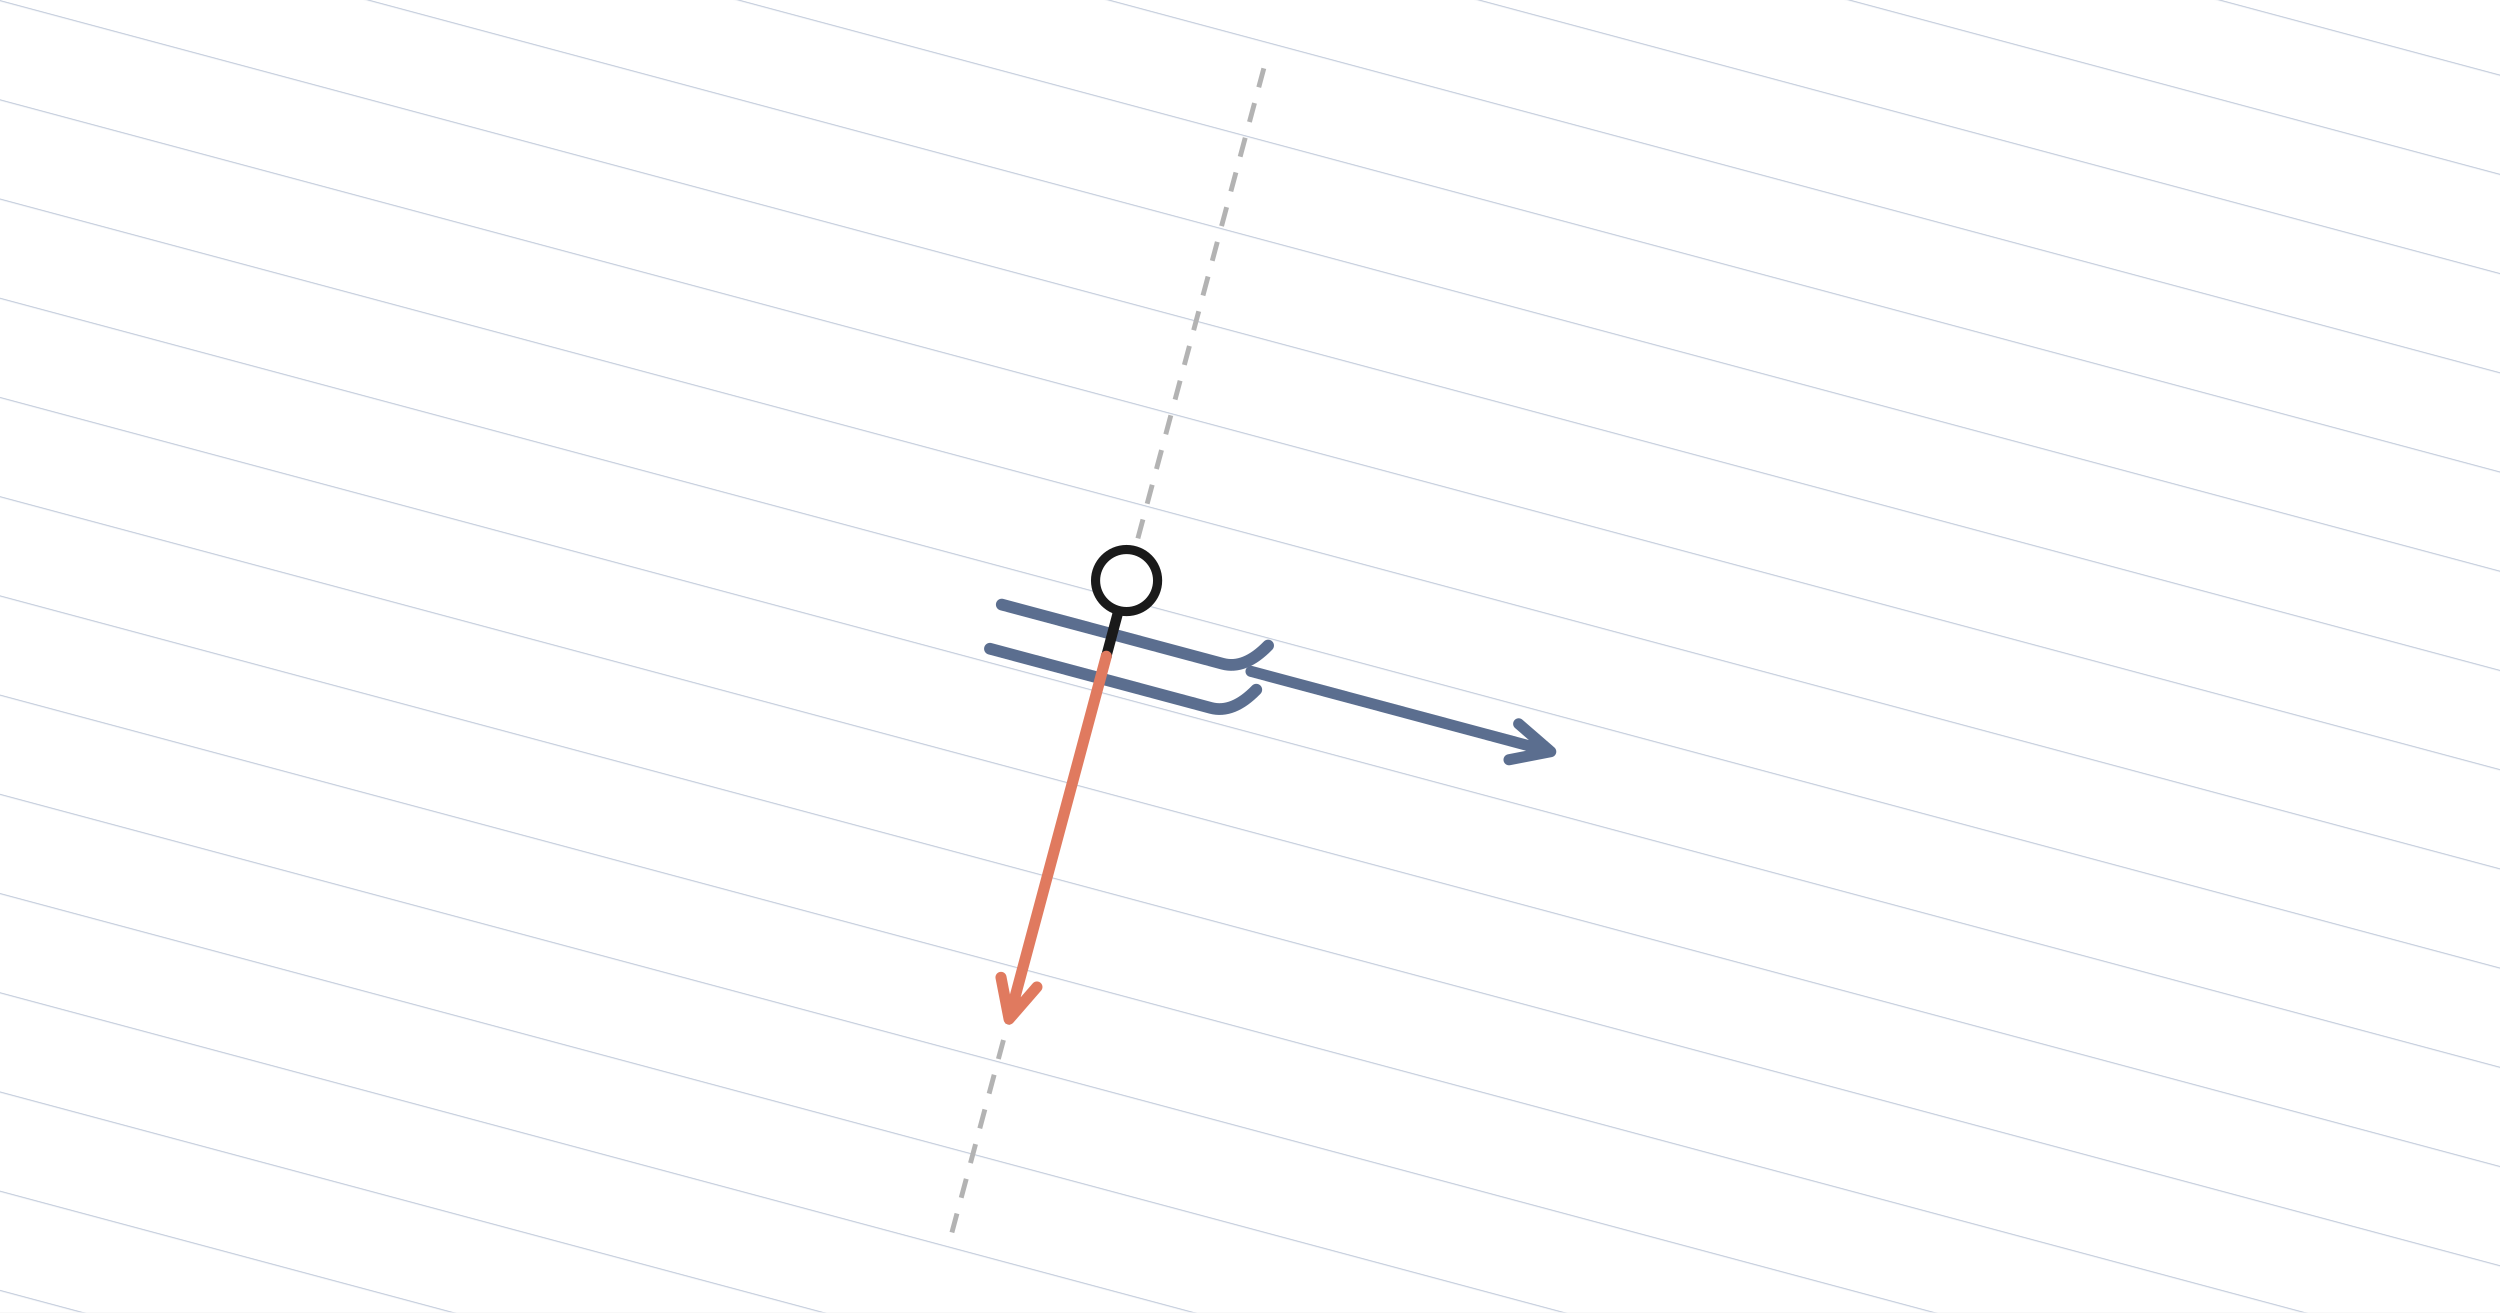
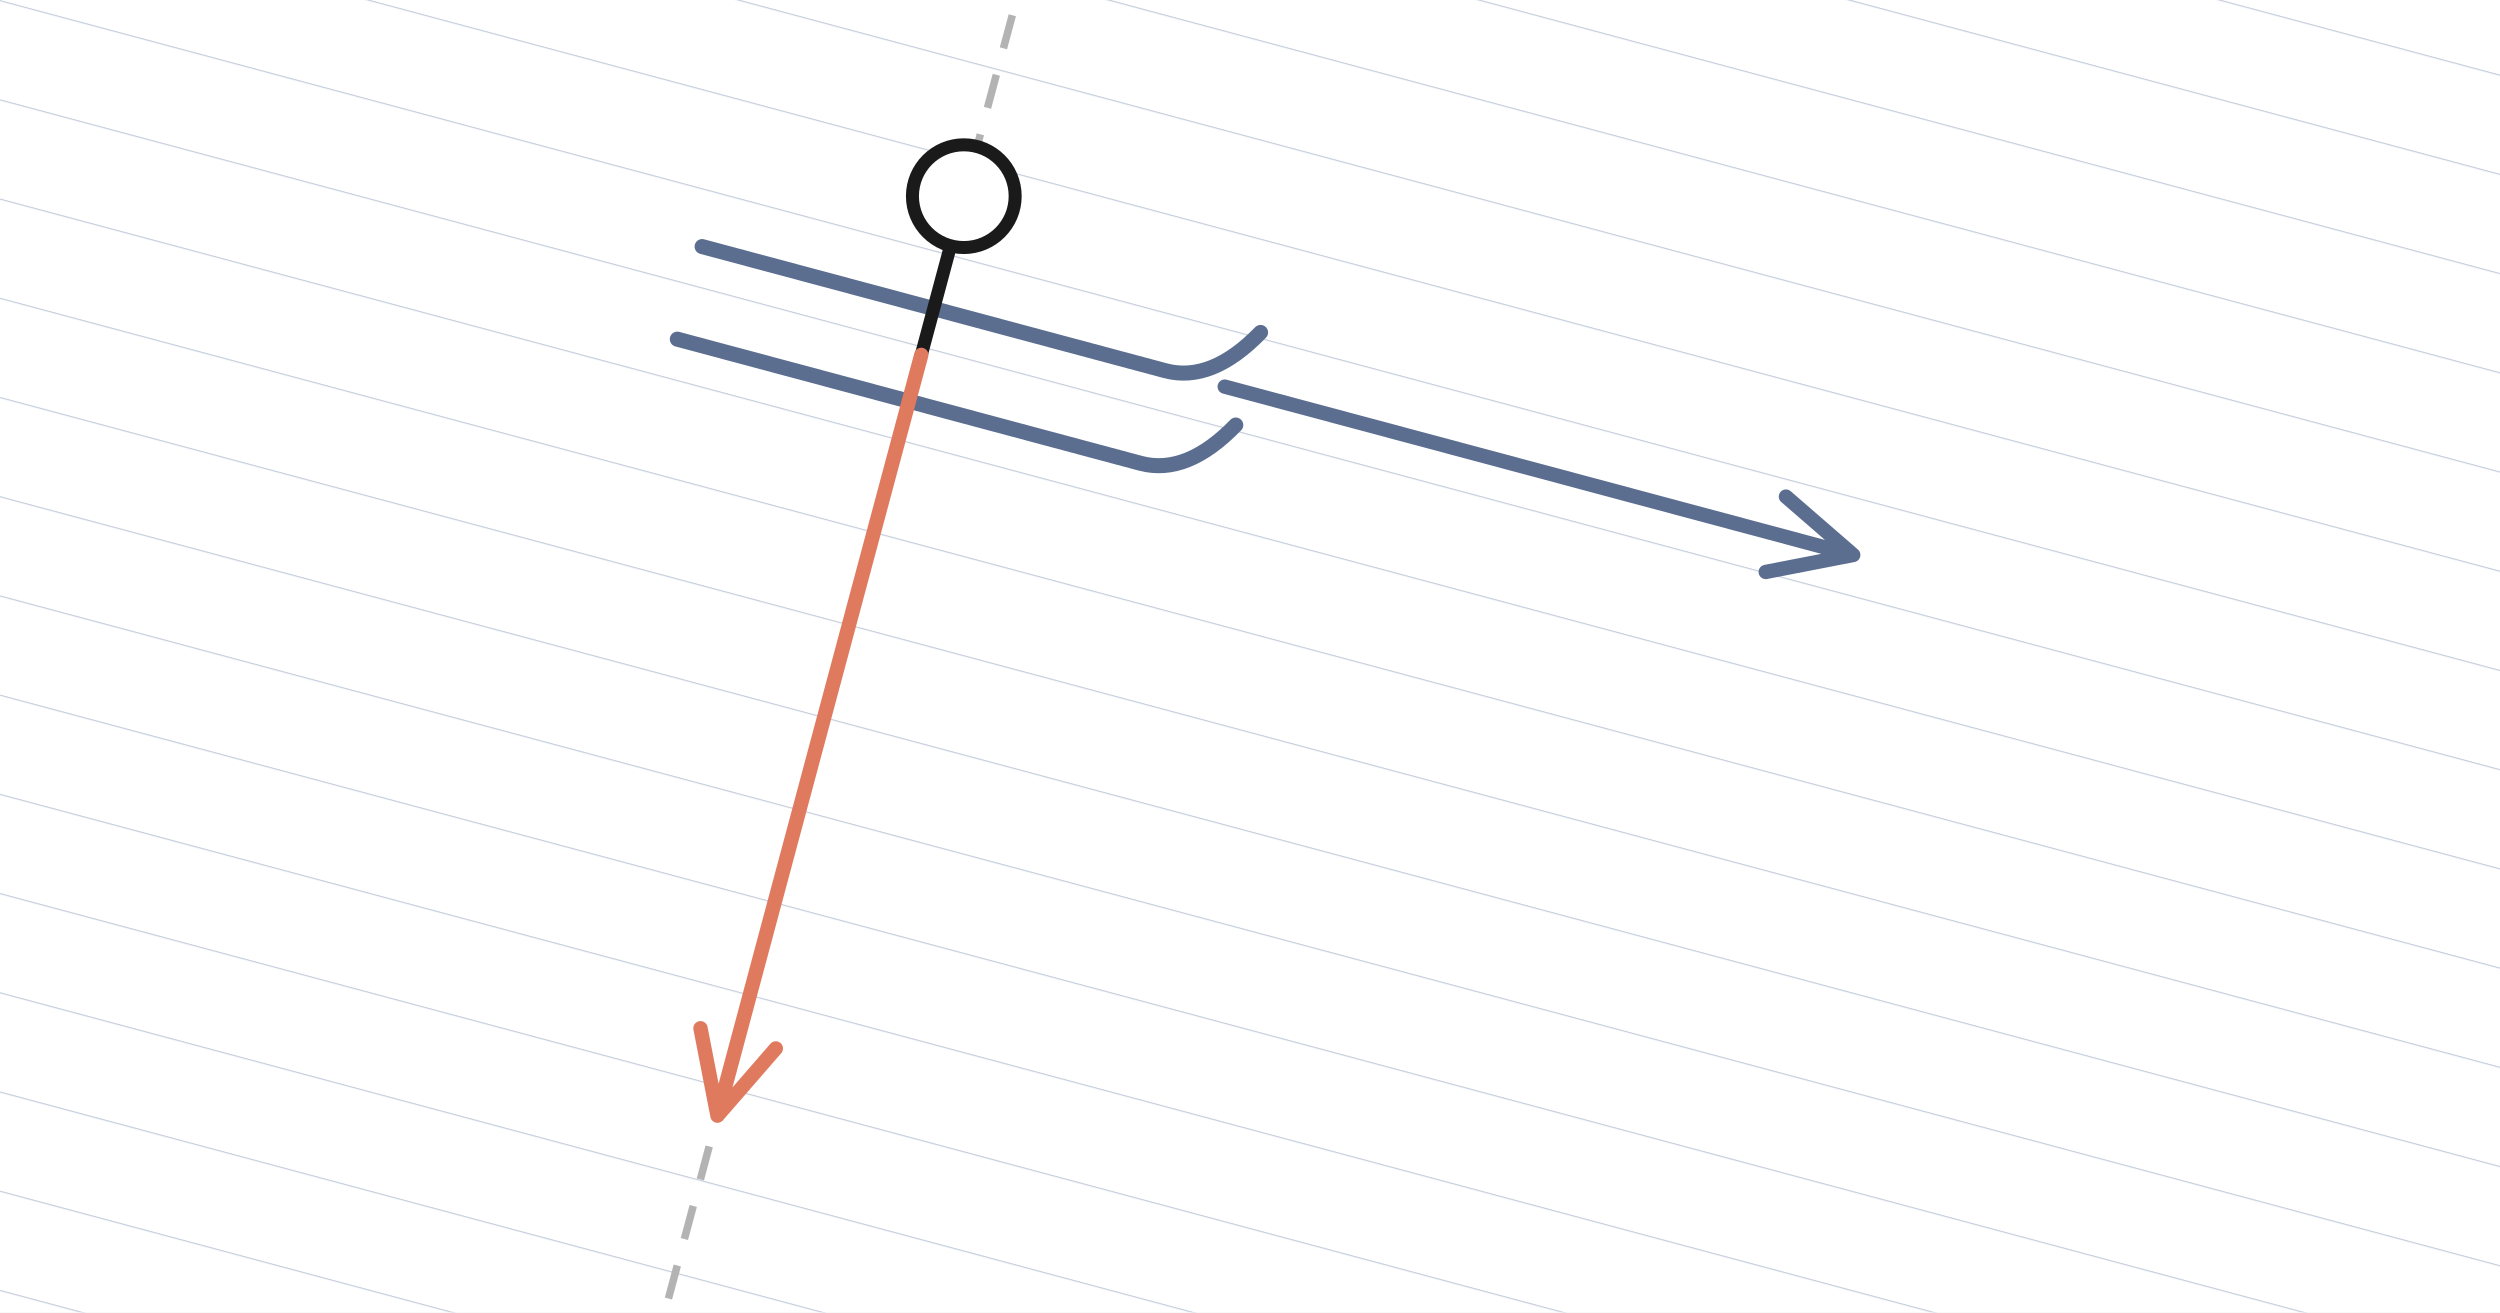
<svg xmlns="http://www.w3.org/2000/svg" viewBox="0 0 1200 630" width="1200" height="630" shape-rendering="geometricPrecision" text-rendering="geometricPrecision">
  <defs>
    <pattern id="contours-og" patternUnits="userSpaceOnUse" width="46" height="46" patternTransform="rotate(15)">
      <line x1="0" y1="0" x2="46" y2="0" stroke="#C9D1DF" stroke-width="1.2" />
    </pattern>
  </defs>
  <rect x="0" y="0" width="1200" height="630" fill="#FFFFFF" />
  <rect x="0" y="0" width="1200" height="630" fill="url(#contours-og)" />
-   <svg x="430" y="14" width="340" height="602" viewBox="244 8 200 384" preserveAspectRatio="xMidYMid meet">
-     <line x1="348.23" y1="20.00" x2="251.77" y2="380.00" stroke="#B3B3B3" stroke-width="1.5" stroke-dasharray="6 5" />
-     <path d="M268.00,184.18 L335.62,202.30 Q342.38,204.11 349.54,196.72" fill="none" stroke="#5B6E8F" stroke-width="3.6" stroke-linecap="round" stroke-linejoin="round" />
-     <path d="M264.38,197.70 L332.00,215.82 Q338.76,217.63 345.92,210.24" fill="none" stroke="#5B6E8F" stroke-width="3.6" stroke-linecap="round" stroke-linejoin="round" />
-     <line x1="300.00" y1="200.00" x2="304.53" y2="183.10" stroke="#1A1A1A" stroke-width="3.2" stroke-linecap="round" />
-     <circle cx="306.21" cy="176.82" r="9.5" fill="#FFFFFF" stroke="#1A1A1A" stroke-width="2.8" />
-     <path d="M344.31,204.63 L436.08,229.21 M426.26,220.69 L436.08,229.21 L423.31,231.69" fill="none" stroke="#5B6E8F" stroke-width="3.4" stroke-linecap="round" stroke-linejoin="round" />
-     <path d="M300.00,200.00 L270.24,311.08 M278.76,301.27 L270.24,311.08 L267.76,298.32" fill="none" stroke="#E07A5F" stroke-width="3.4" stroke-linecap="round" stroke-linejoin="round" />
+   <svg x="262" y="6" width="676" height="618" viewBox="248 150 200 188" preserveAspectRatio="xMidYMid meet">
+     <line x1="348.23" y1="20.00" x2="251.77" y2="380.00" stroke="#B3B3B3" stroke-width="1.1" stroke-dasharray="5 4" />
+     <path d="M268.00,184.18 L335.62,202.30 Q342.38,204.11 349.54,196.72" fill="none" stroke="#5B6E8F" stroke-width="2.2" stroke-linecap="round" stroke-linejoin="round" />
+     <path d="M264.38,197.70 L332.00,215.82 Q338.76,217.63 345.92,210.24" fill="none" stroke="#5B6E8F" stroke-width="2.2" stroke-linecap="round" stroke-linejoin="round" />
+     <line x1="300.00" y1="200.00" x2="304.53" y2="183.10" stroke="#1A1A1A" stroke-width="1.9" stroke-linecap="round" />
+     <circle cx="306.21" cy="176.82" r="7.5" fill="#FFFFFF" stroke="#1A1A1A" stroke-width="1.9" />
+     <path d="M344.31,204.63 L436.08,229.21 M426.26,220.69 L436.08,229.21 L423.31,231.69" fill="none" stroke="#5B6E8F" stroke-width="2.1" stroke-linecap="round" stroke-linejoin="round" />
+     <path d="M300.00,200.00 L270.24,311.08 M278.76,301.27 L270.24,311.08 L267.76,298.32" fill="none" stroke="#E07A5F" stroke-width="2.1" stroke-linecap="round" stroke-linejoin="round" />
  </svg>
</svg>
